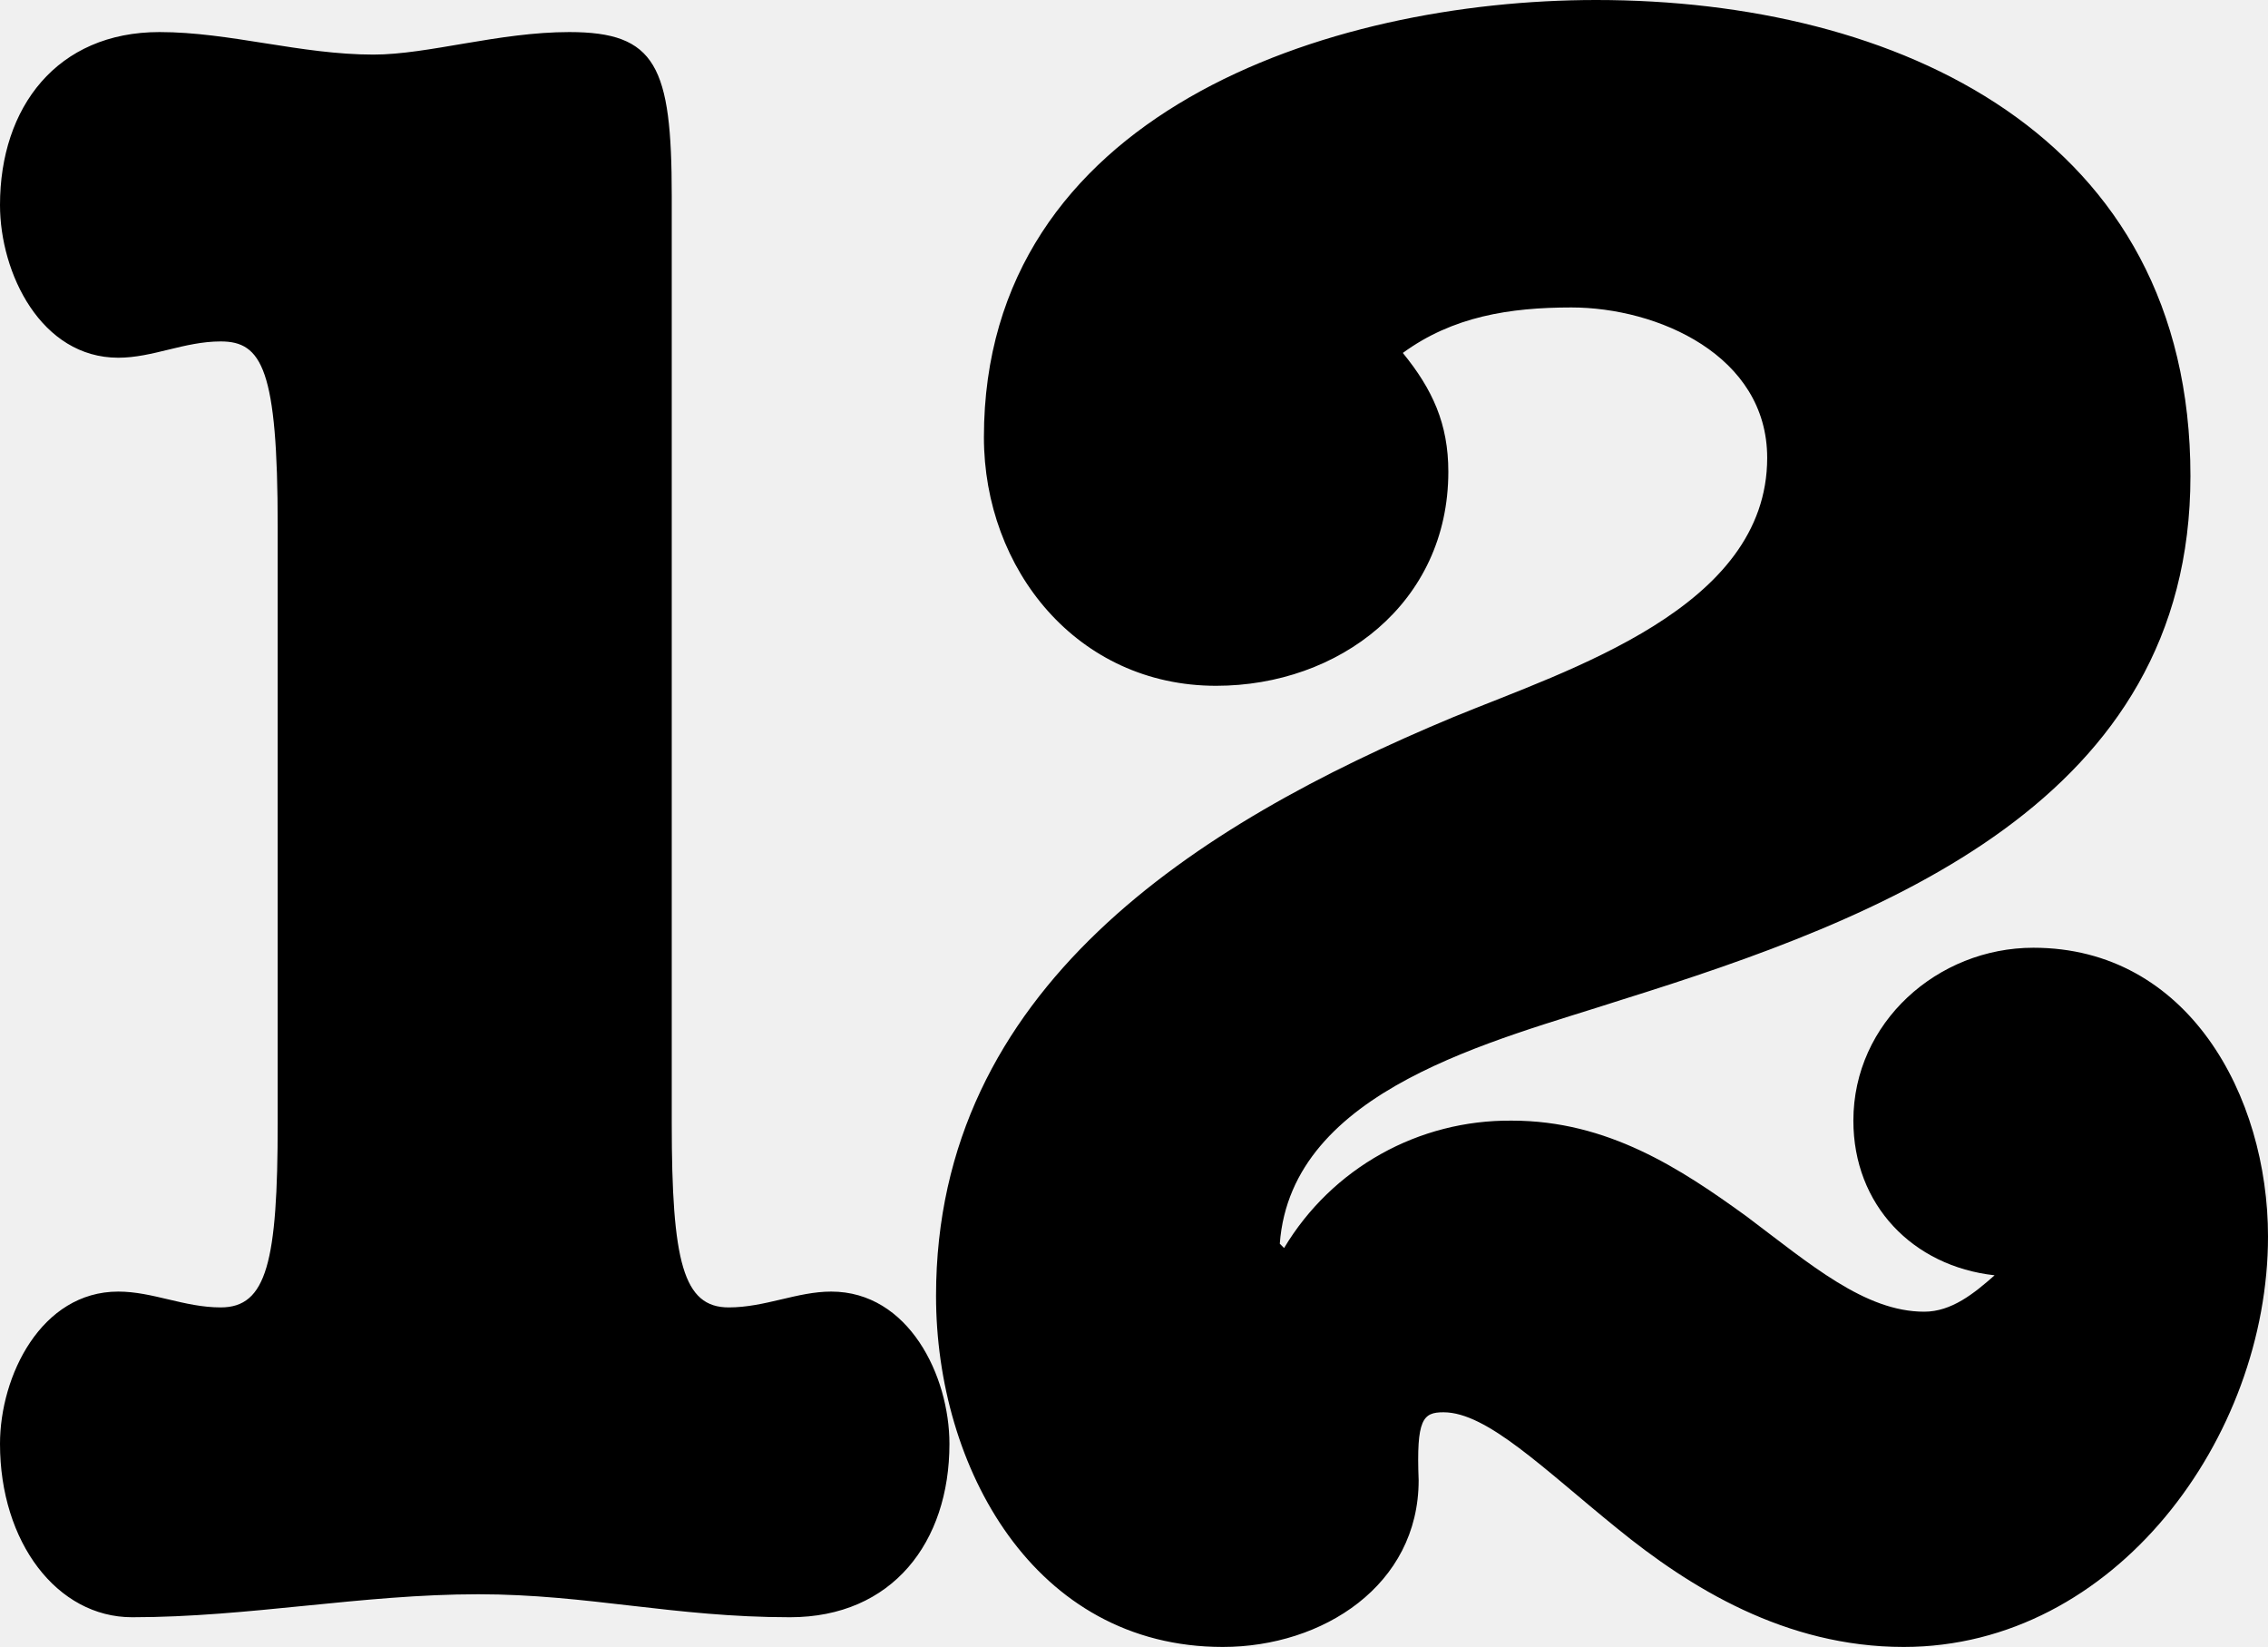
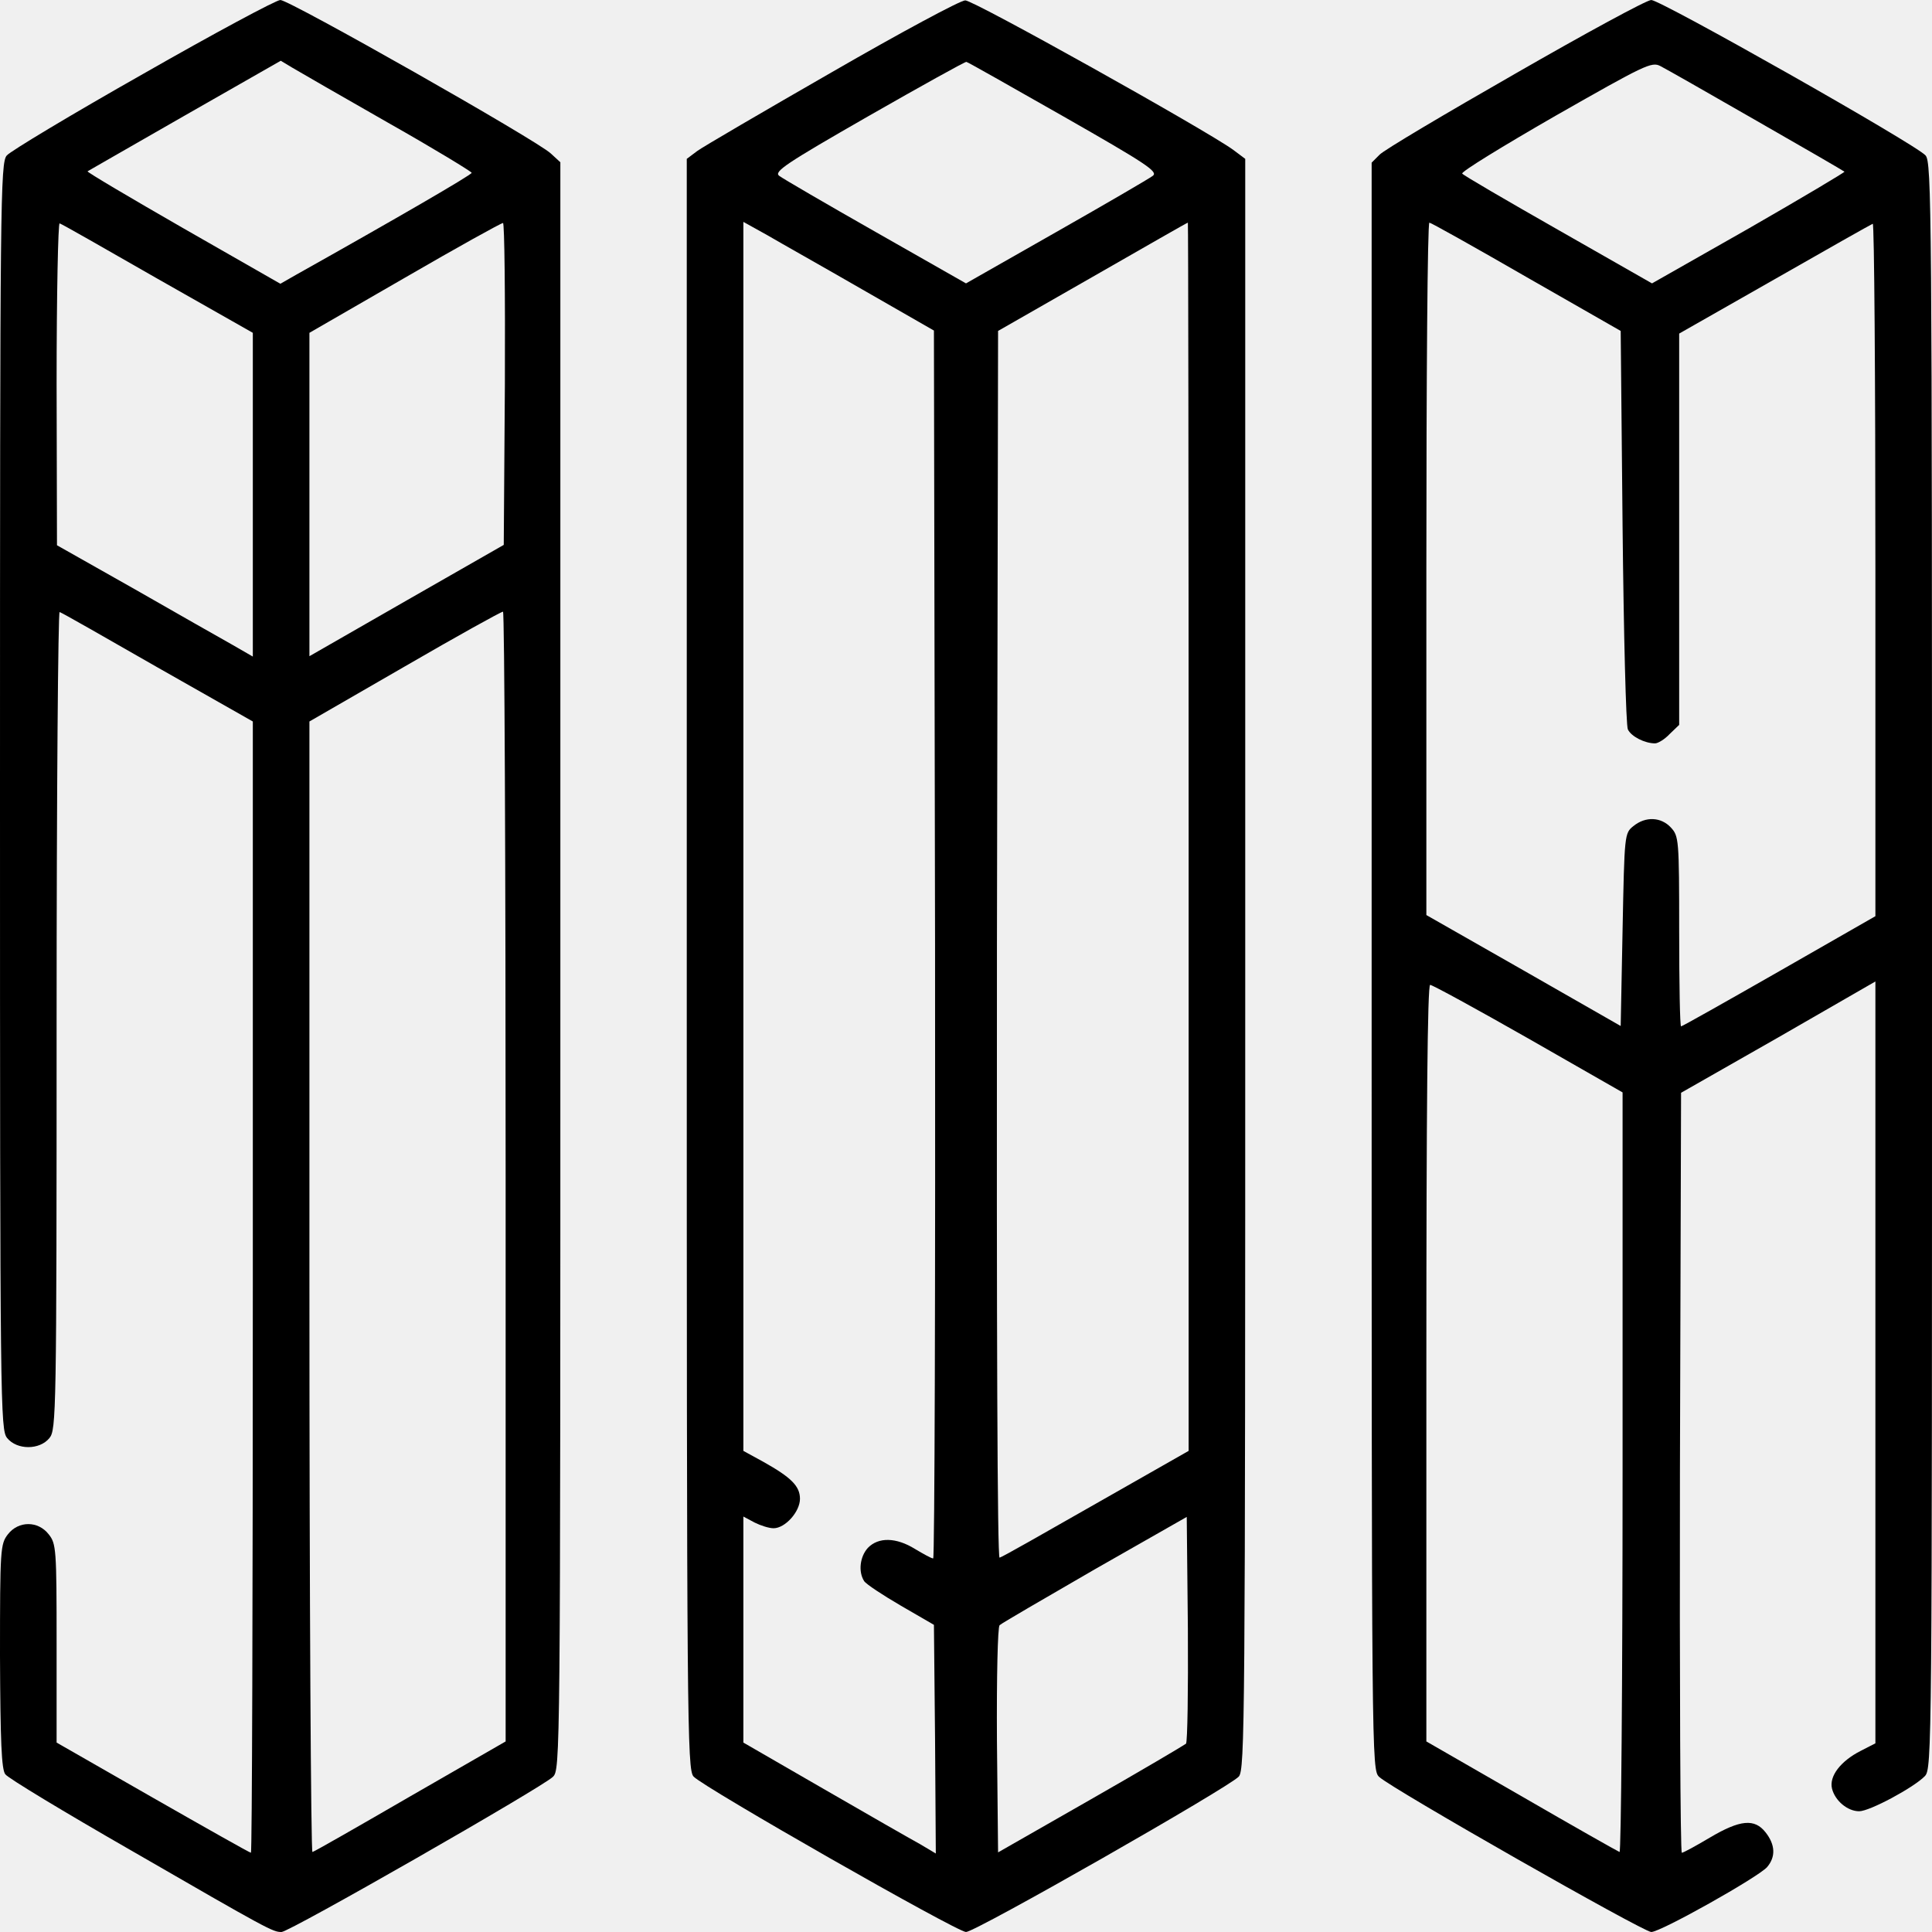
- <svg xmlns="http://www.w3.org/2000/svg" viewBox="265.155 44.062 200 145.195" width="200" height="145.195">
-   <defs />
-   <path d="M 289.643 90.461 C 289.643 76.612 288.251 74.163 284.62 74.163 C 281.412 74.163 278.625 75.599 275.585 75.599 C 268.786 75.599 265.155 68.168 265.155 62.133 C 265.155 53.519 270.181 46.889 279.216 46.889 C 285.421 46.889 291.67 48.875 298.087 48.875 C 302.9 48.875 309.149 46.889 315.357 46.889 C 322.997 46.889 324.392 49.889 324.392 61.329 L 324.392 143.067 C 324.392 155.311 325.405 159.324 329.414 159.324 C 332.623 159.324 335.454 157.929 338.45 157.929 C 345.29 157.929 348.88 165.36 348.88 171.355 C 348.88 180.012 343.854 186.639 334.819 186.639 C 324.602 186.639 316.961 184.612 307.335 184.612 C 297.074 184.612 287.069 186.639 276.808 186.639 C 270.181 186.639 265.155 180.012 265.155 171.355 C 265.155 165.36 268.786 157.929 275.585 157.929 C 278.625 157.929 281.412 159.324 284.62 159.324 C 288.674 159.324 289.643 155.311 289.643 143.067 L 289.643 90.461 Z M 420.992 84.425 C 420.992 75.389 411.322 71.167 403.722 71.167 C 398.278 71.167 393.252 71.968 388.861 75.177 C 391.478 78.385 392.874 81.425 392.874 85.647 C 392.874 97.26 383.204 104.522 372.395 104.522 C 360.151 104.522 351.92 94.261 351.92 82.607 C 351.92 54.111 382.234 44.062 405.918 44.062 C 432.432 44.062 458.315 55.924 458.315 86.029 C 458.315 114.739 431.21 124.997 408.114 132.218 C 397.096 135.805 379.025 140.027 378.012 153.707 L 378.39 154.089 C 382.612 147.036 390.256 142.773 398.487 142.858 C 406.931 142.858 413.349 147.08 419.175 151.302 C 424.792 155.524 429.606 159.702 434.841 159.702 C 437.246 159.702 439.232 158.098 441.046 156.493 C 433.828 155.693 428.592 150.289 428.592 142.858 C 428.592 134.201 436.023 127.615 444.467 127.615 C 458.102 127.615 465.155 140.663 465.155 153.075 C 465.155 170.764 451.685 189.257 433.024 189.257 C 422.597 189.257 414.152 184.021 407.735 178.786 C 401.318 173.595 396.292 168.569 392.452 168.569 C 390.634 168.569 390.043 169.159 390.256 174.564 C 390.256 183.812 381.812 189.257 372.986 189.257 C 356.31 189.257 347.698 173.381 347.698 158.311 C 347.698 131.205 370.581 116.765 393.252 107.308 C 403.513 103.086 420.992 97.682 420.992 84.425" />
+ <svg xmlns="http://www.w3.org/2000/svg" version="1.0" width="512pt" height="512pt" viewBox="0 0 512 512" preserveAspectRatio="xMidYMid meet">
+   <g transform="translate(0,512) scale(0.1,-0.1)" stroke="none">
+     <path d="M379 4924 c-189 -107 -352 -205 -361 -216 -17 -19 -18 -115 -18 -1698 0 -1624 1 -1679 19 -1701 26 -32 86 -32 112 0 18 22 19 63 19 1108 0 597 4 1083 8 1081 5 -1 122 -68 260 -147 l252 -143 0 -1499 c0 -825 -2 -1499 -5 -1499 -3 0 -120 66 -260 146 l-255 146 0 263 c0 250 -1 264 -21 289 -28 36 -80 36 -108 0 -20 -26 -21 -38 -21 -323 1 -227 4 -300 14 -313 7 -10 156 -100 332 -201 367 -212 377 -217 400 -217 21 0 690 383 719 411 20 19 20 33 20 2149 l0 2130 -25 23 c-35 34 -693 407 -717 407 -11 0 -175 -88 -364 -196z m649 -129 c122 -69 222 -130 222 -133 -1 -6 -203 -123 -465 -270 l-42 -24 -257 147 c-141 81 -256 149 -254 151 2 1 118 68 258 148 l254 145 30 -18 c17 -10 131 -76 254 -146z m-610 -414 l252 -143 0 -429 0 -429 -52 30 c-29 16 -146 83 -260 148 l-207 117 -1 428 c0 236 4 427 8 425 5 -1 122 -68 260 -147z m920 -278 l-3 -427 -257 -147 -258 -148 0 429 0 428 253 146 c138 80 255 145 260 145 4 1 6 -191 5 -426z m2 -2101 l0 -1497 -252 -145 c-138 -80 -255 -147 -260 -148 -4 -2 -8 671 -8 1496 l0 1500 253 146 c138 80 255 145 260 145 4 1 7 -673 7 -1497z" />
+     <path fill="#06b6d4" d="M2205 4929 c-181 -104 -342 -198 -357 -209 l-28 -21 0 -2133 c0 -2018 1 -2135 18 -2154 25 -28 698 -412 722 -412 25 0 698 384 723 412 16 19 17 136 17 2154 l0 2133 -32 24 c-70 51 -689 397 -710 396 -13 0 -171 -85 -353 -190z m614 -118 c219 -125 251 -146 236 -157 -9 -7 -124 -74 -256 -149 l-239 -136 -239 136 c-132 75 -247 142 -256 149 -15 11 18 33 236 158 140 80 257 145 260 144 3 0 119 -66 258 -145z m-534 -458 l190 -109 3 -1627 c1 -895 -1 -1627 -5 -1627 -5 0 -26 12 -48 25 -50 31 -97 32 -125 3 -21 -23 -26 -63 -10 -88 5 -8 49 -37 97 -65 l88 -51 3 -303 2 -303 -42 25 c-24 13 -139 79 -255 146 l-213 123 0 299 0 300 30 -16 c16 -8 38 -15 50 -15 31 0 70 44 70 78 0 34 -24 57 -97 98 l-53 29 0 1628 0 1629 63 -35 c34 -20 148 -84 252 -144z m865 -1450 l0 -1628 -246 -140 c-135 -77 -249 -142 -255 -143 -6 -2 -8 601 -7 1623 l3 1628 250 143 c138 79 251 144 253 144 1 0 2 -732 2 -1627z m-7 -2404 c-5 -4 -118 -71 -253 -148 l-245 -140 -3 296 c-1 170 2 301 7 306 5 5 119 71 252 148 l244 139 3 -297 c1 -163 -1 -300 -5 -304z" />
+     <path d="M4016 4925 c-187 -107 -349 -203 -360 -215 l-21 -21 0 -2129 c0 -2116 0 -2130 20 -2149 31 -30 700 -411 721 -411 25 0 283 145 307 172 23 27 22 59 -4 92 -29 37 -67 34 -148 -14 -37 -22 -70 -40 -74 -40 -4 0 -6 453 -5 1007 l3 1007 258 147 257 148 0 -1009 0 -1010 -39 -20 c-53 -27 -84 -67 -76 -100 8 -32 41 -60 72 -60 28 0 145 63 174 93 19 20 19 66 19 2148 0 2011 -1 2128 -17 2147 -25 29 -702 412 -727 412 -12 0 -174 -88 -360 -195z m639 -125 c126 -72 231 -133 233 -135 2 -1 -112 -69 -253 -150 l-257 -146 -249 142 c-137 78 -252 145 -254 149 -3 5 108 73 247 153 237 135 255 144 278 132 14 -7 128 -72 255 -145z m-610 -414 l250 -143 5 -519 c3 -286 9 -527 14 -537 9 -19 45 -37 72 -37 8 0 26 11 39 25 l25 24 0 519 0 518 253 144 c138 79 255 145 260 147 4 2 7 -410 7 -916 l0 -919 -255 -146 c-140 -80 -257 -146 -260 -146 -3 0 -5 113 -5 252 0 245 -1 252 -22 275 -26 28 -67 30 -99 4 -24 -19 -24 -21 -29 -275 l-5 -255 -257 147 -258 147 0 918 c0 504 3 917 8 917 4 0 120 -65 257 -144z m5 -2018 l250 -143 0 -1008 c0 -555 -4 -1007 -8 -1005 -5 2 -122 68 -260 148 l-252 145 0 1003 c0 668 3 1002 10 1002 6 0 123 -64 260 -142z" />
+   </g>
  <style>
-         path { fill: #000; }
-         @media (prefers-color-scheme: dark) {
-             path { fill: #FFF; }
-         }
-     </style>
+     path { fill: black; }
+     @media (prefers-color-scheme: dark) {
+       path { fill: white; }
+     }
+   </style>
+   <path d="M 289.643 90.461 C 289.643 76.612 ... Z" />
</svg>
